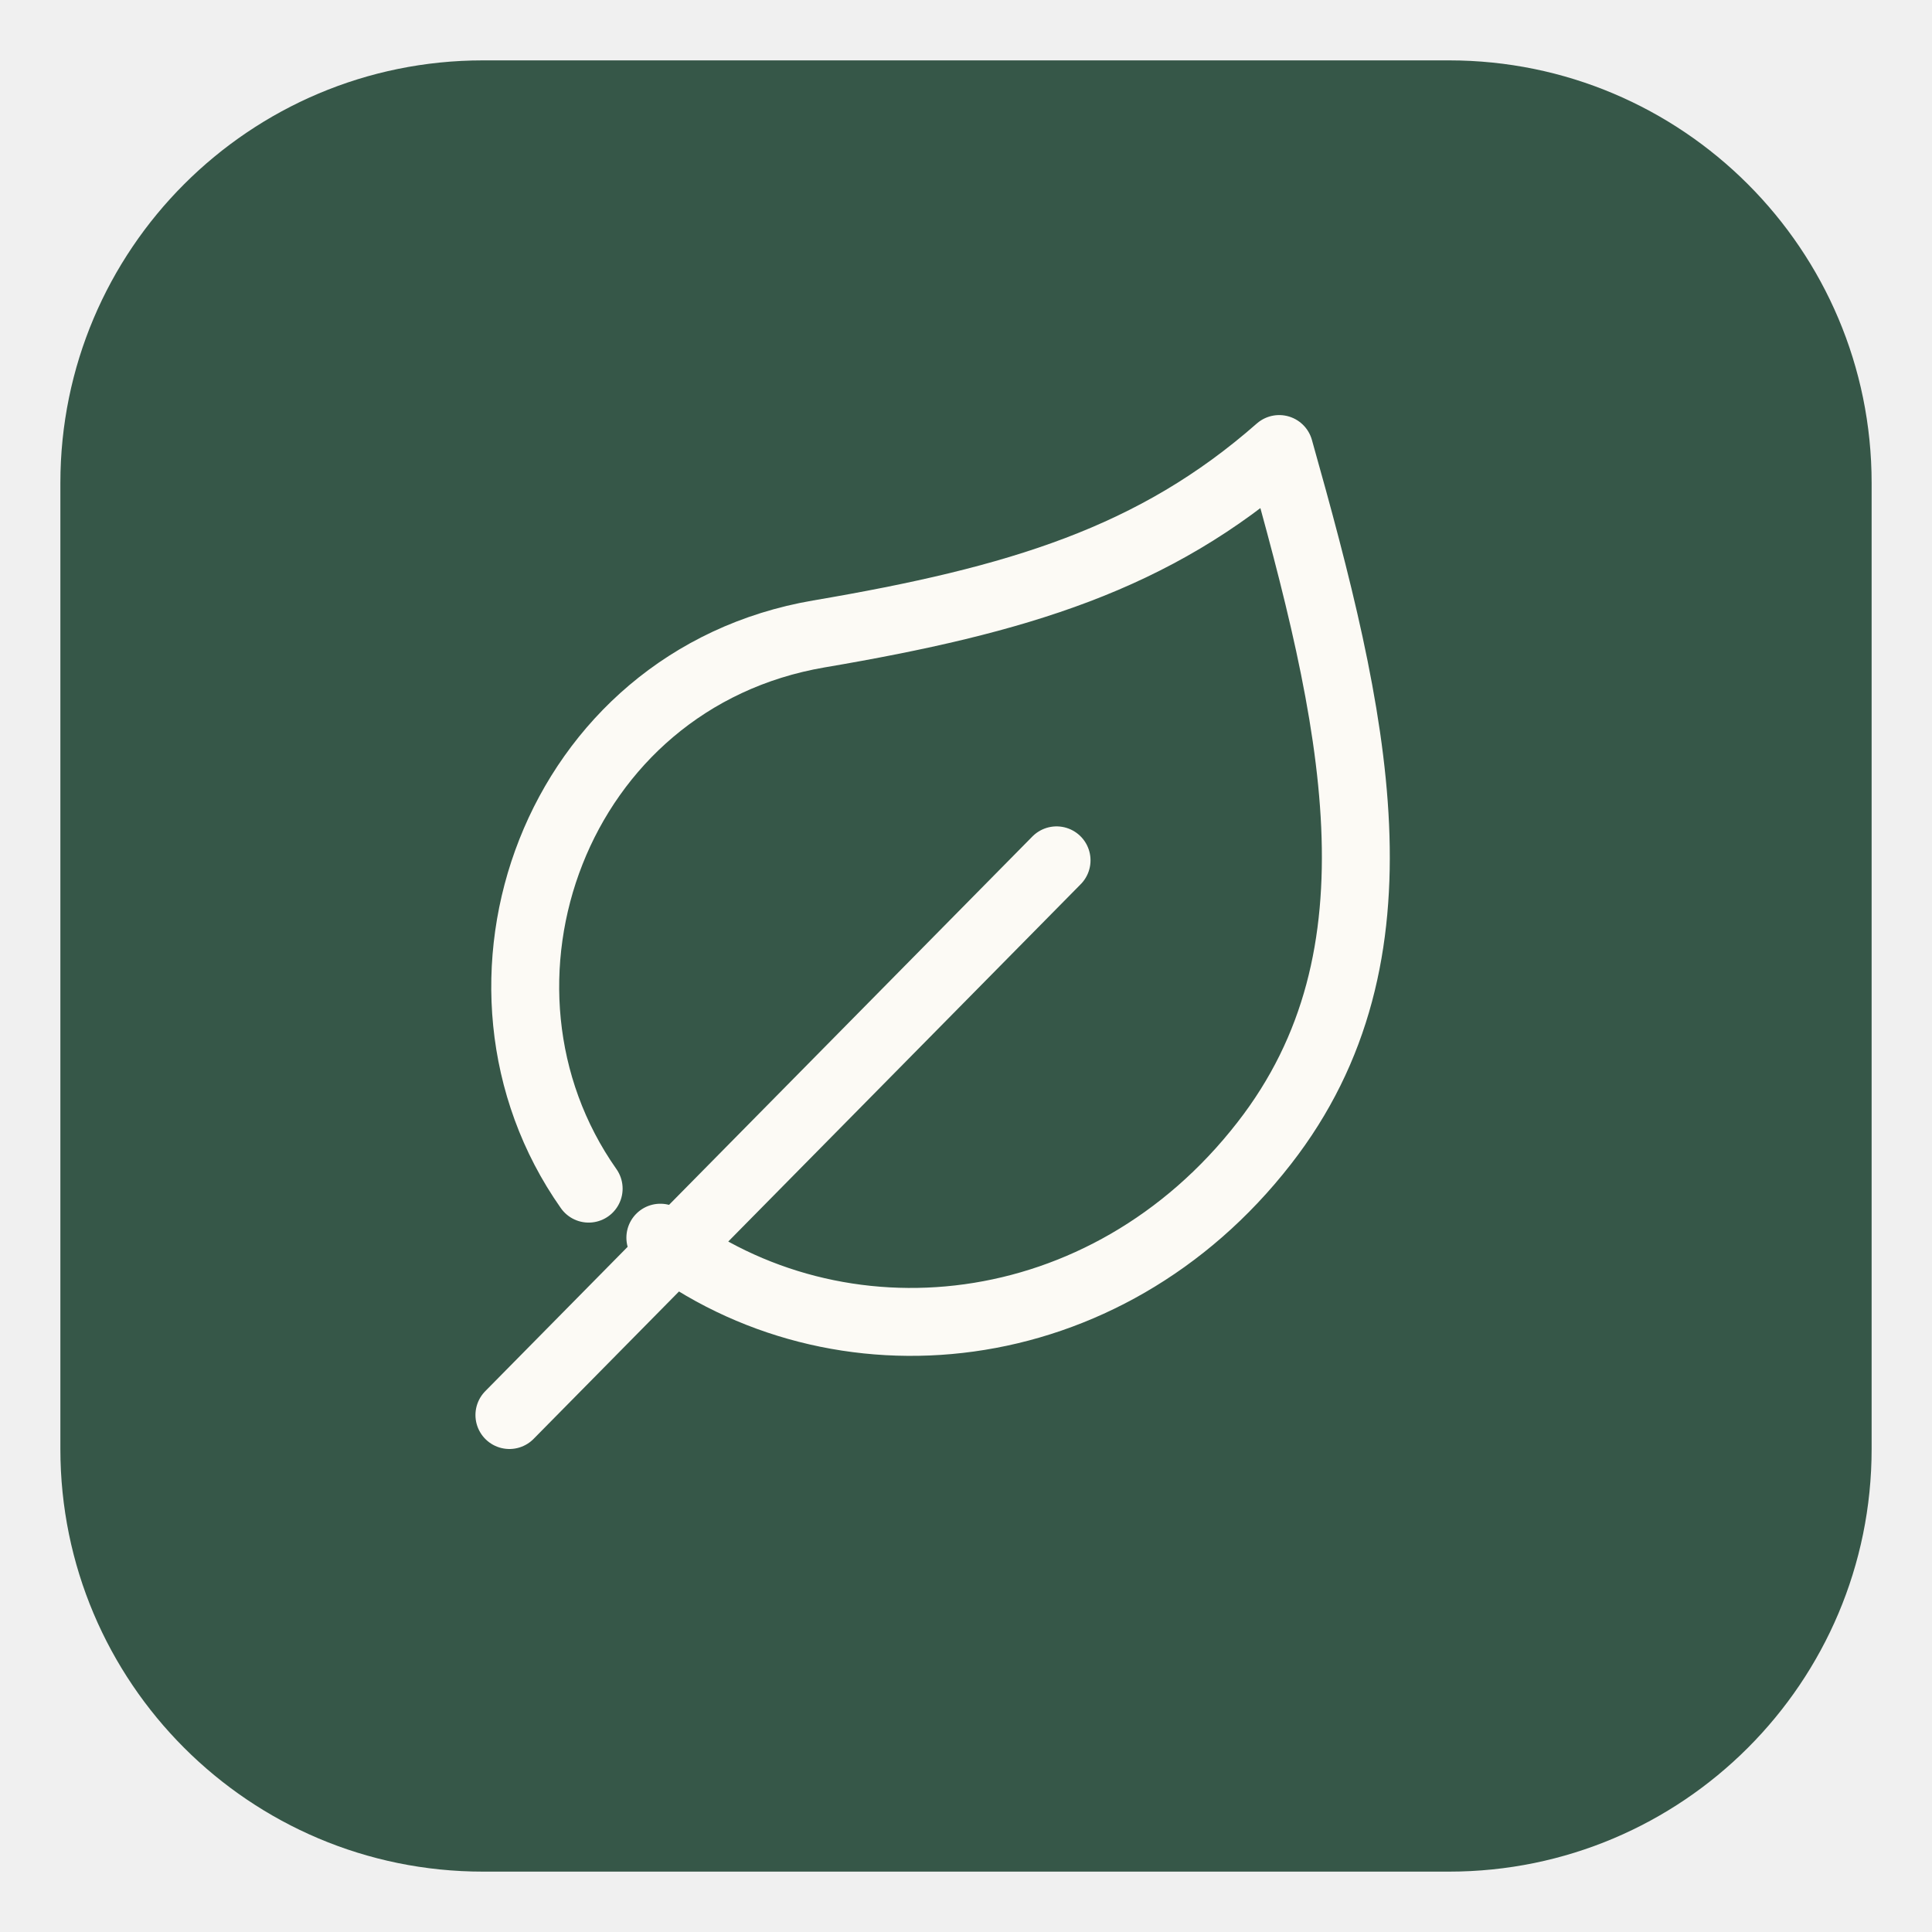
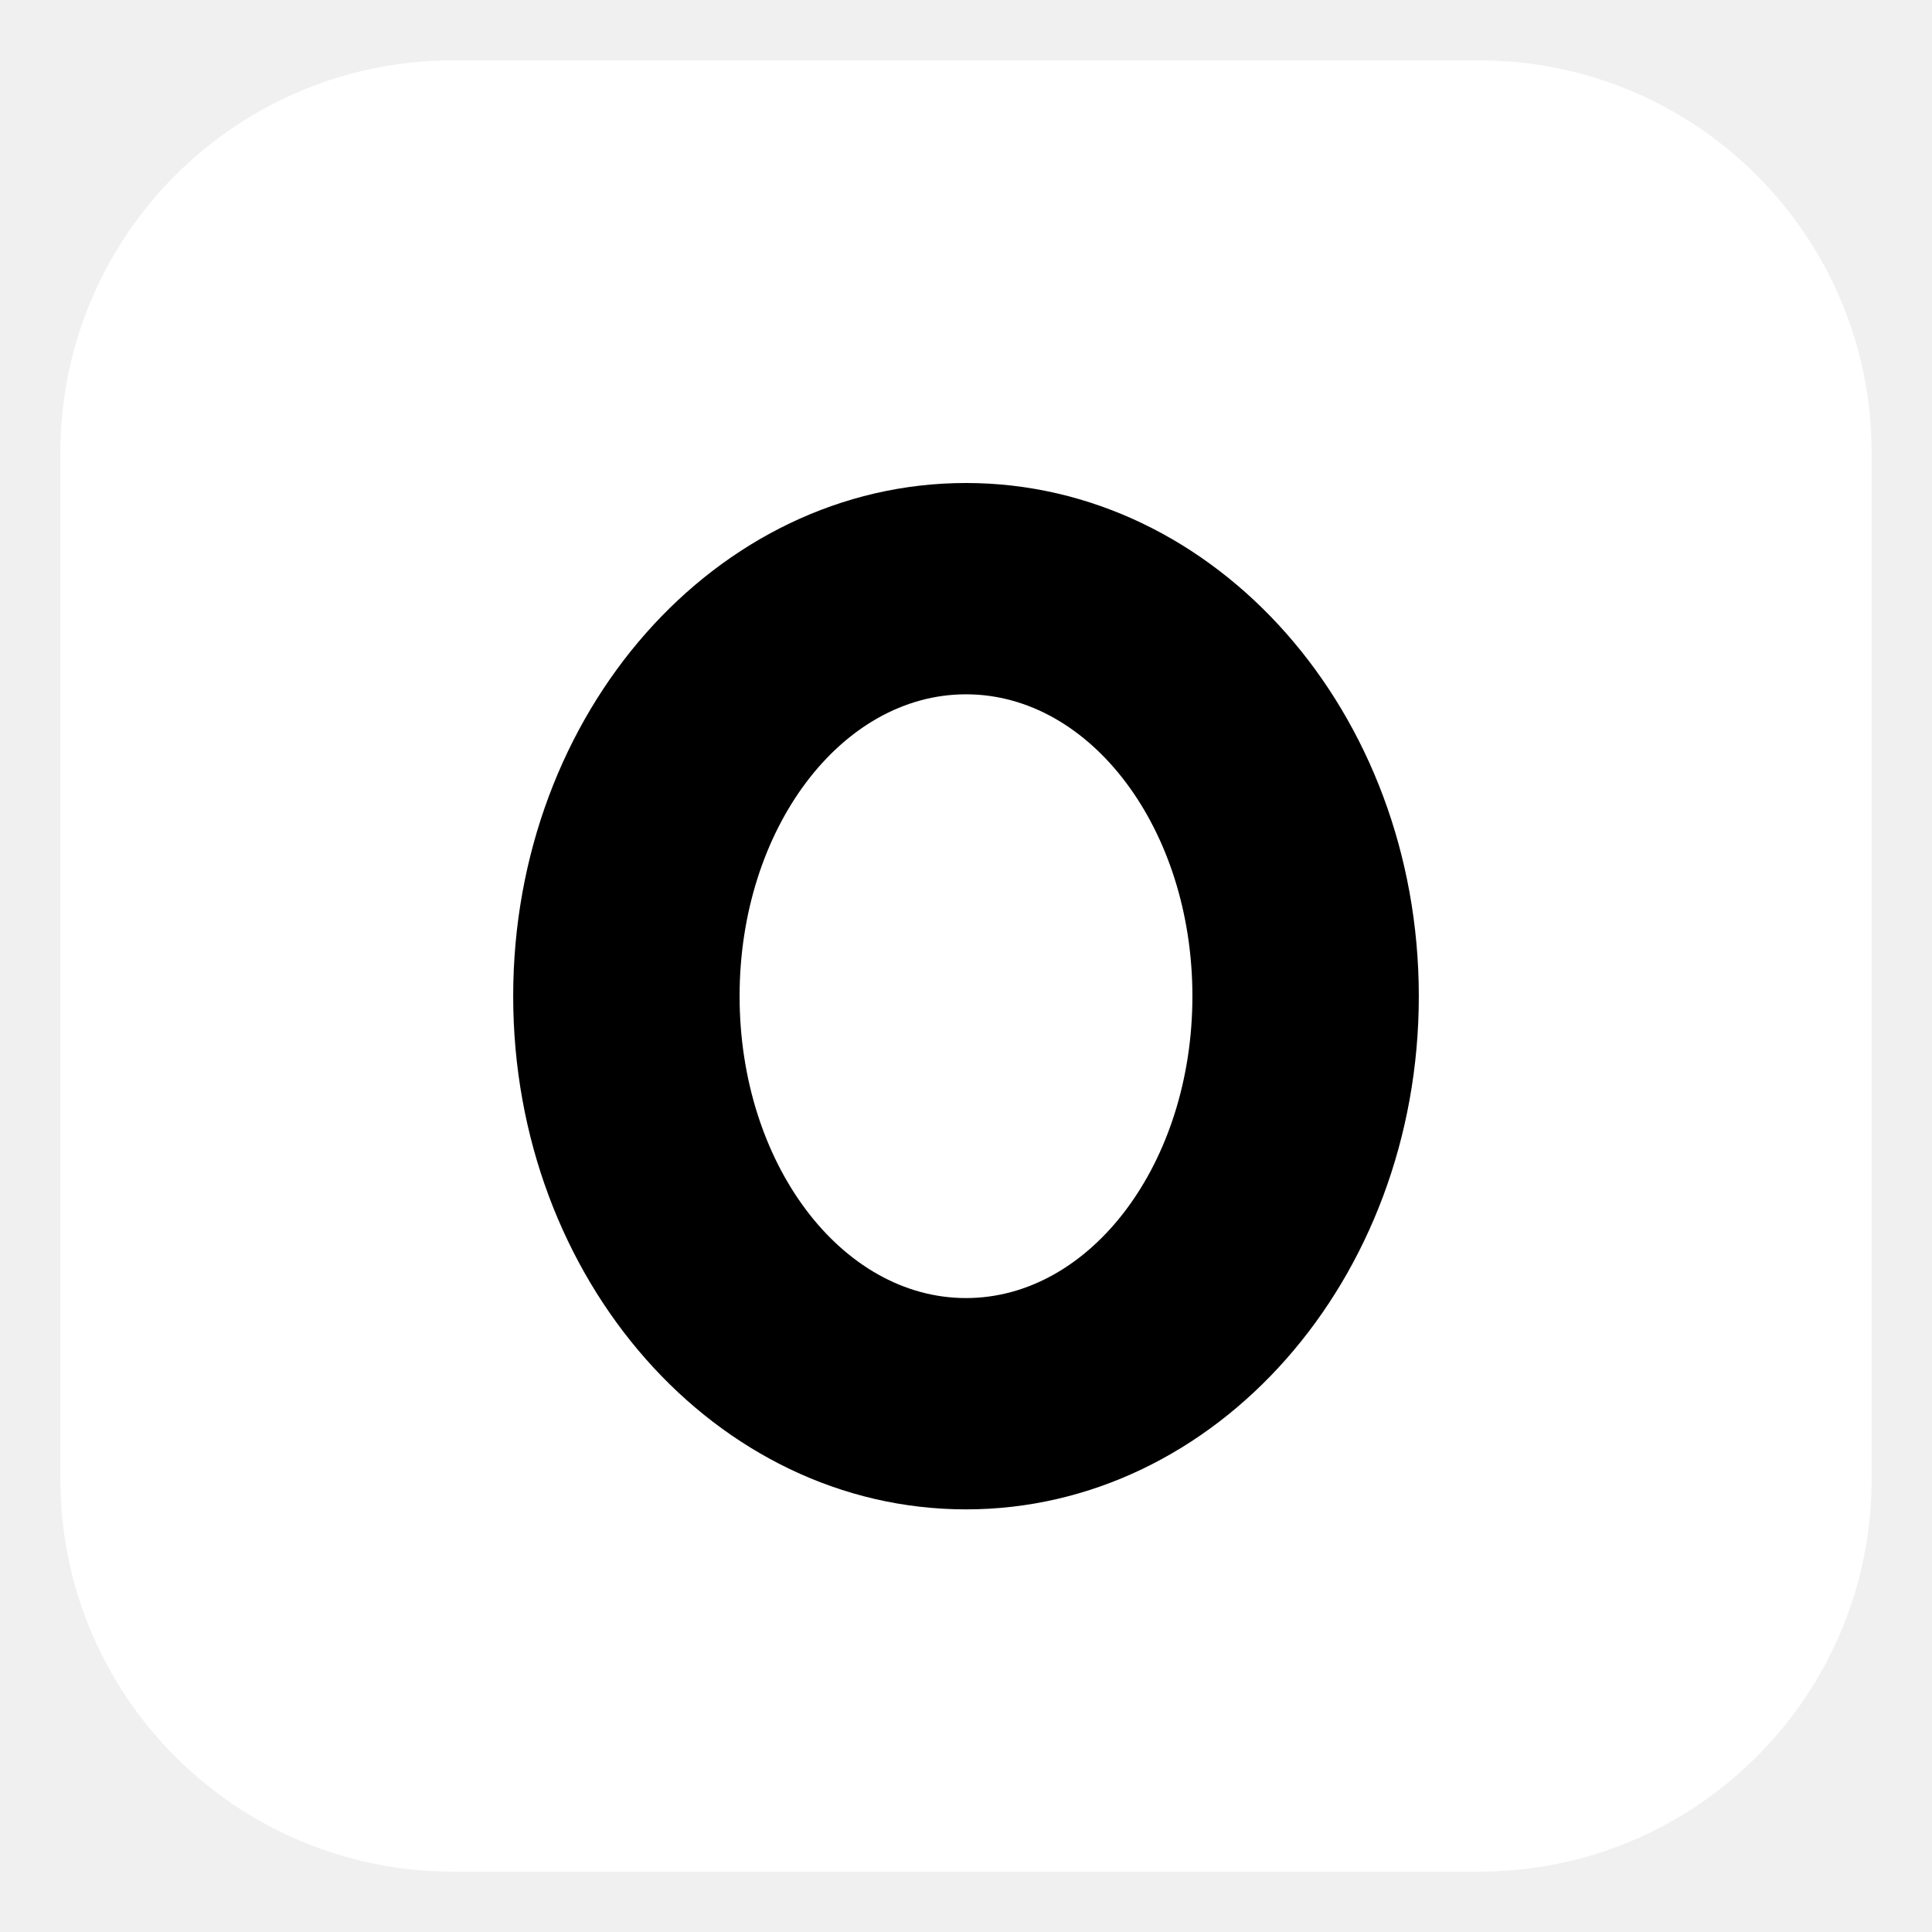
<svg xmlns="http://www.w3.org/2000/svg" width="512" height="512" viewBox="0 0 512 512">
-   <rect x="16" y="16" width="480" height="480" rx="112" fill="#365748" />
-   <path d="M156 315c-38-54-9-135 61-147 53-9 89-20 122-49 20 71 35 134-4 184-42 54-113 61-160 25m-40 47 145-147" fill="none" stroke="#FCFAF5" stroke-width="18" stroke-linecap="round" stroke-linejoin="round" />
+   <rect x="16" y="16" width="480" height="480" rx="104" fill="#fff" />
+   <ellipse cx="256" cy="264" rx="120" ry="136" fill="#000" />
+   <ellipse cx="256" cy="264" rx="60" ry="80" fill="#fff" />
</svg>
